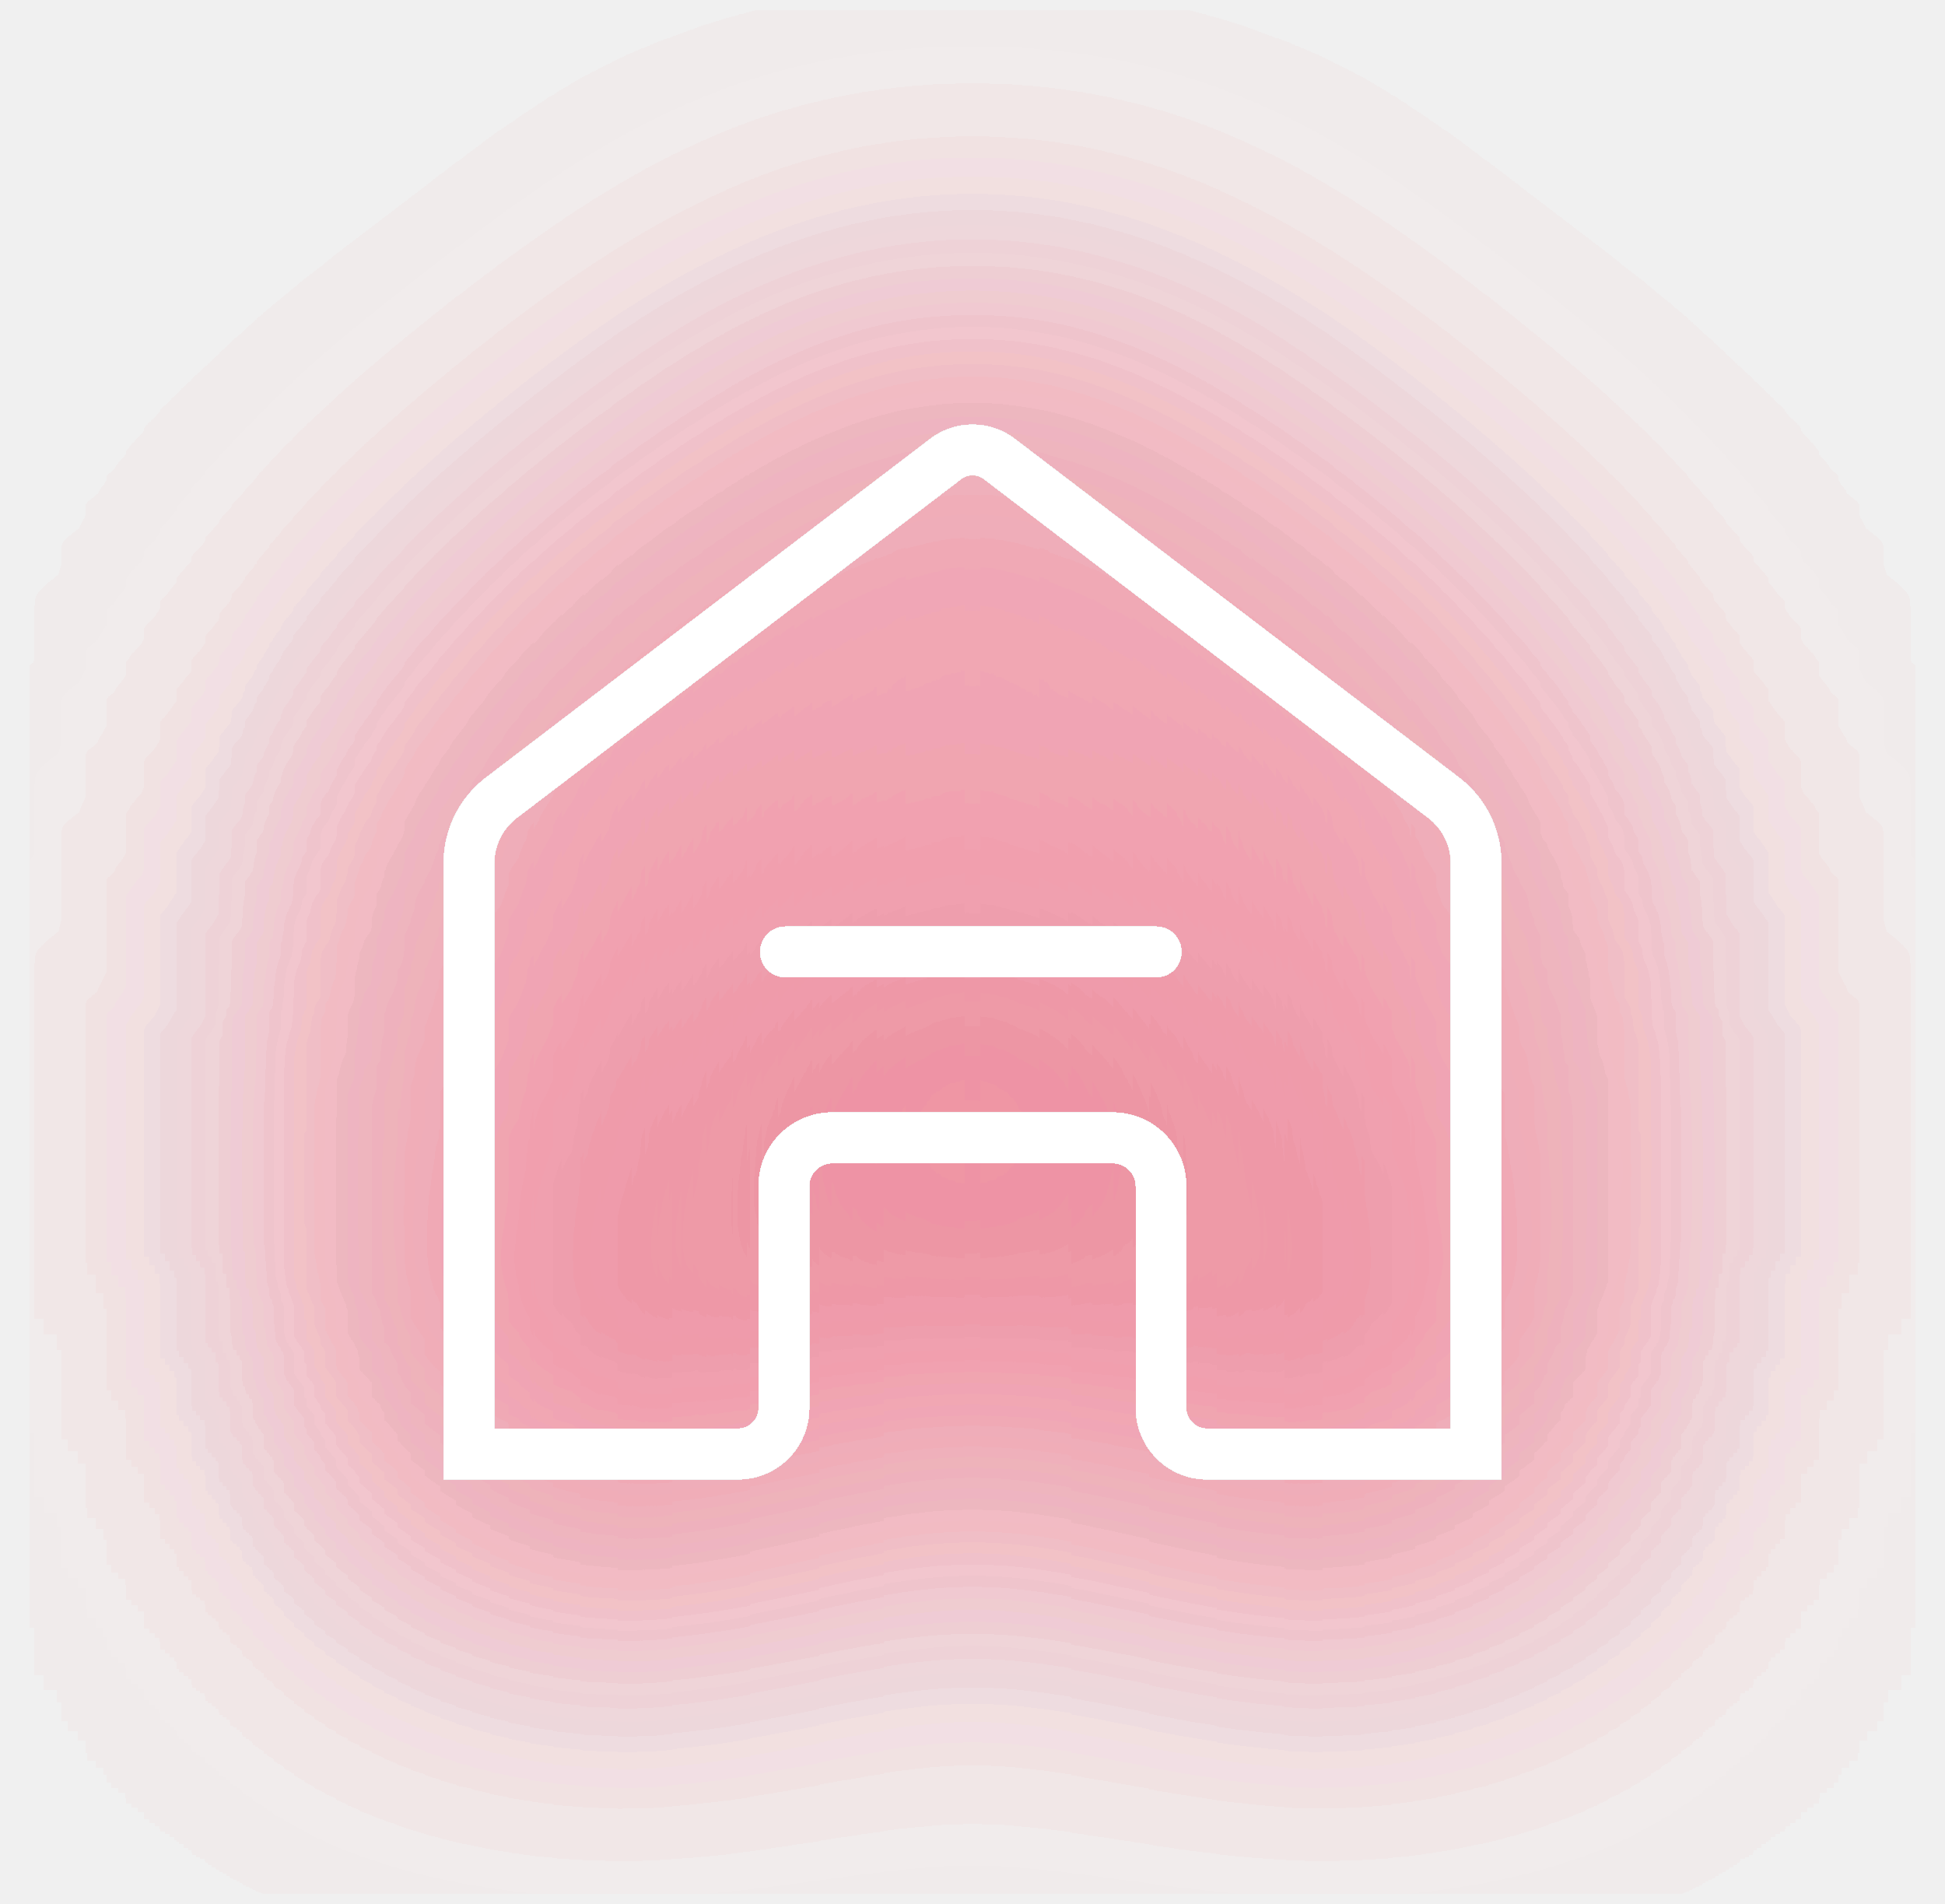
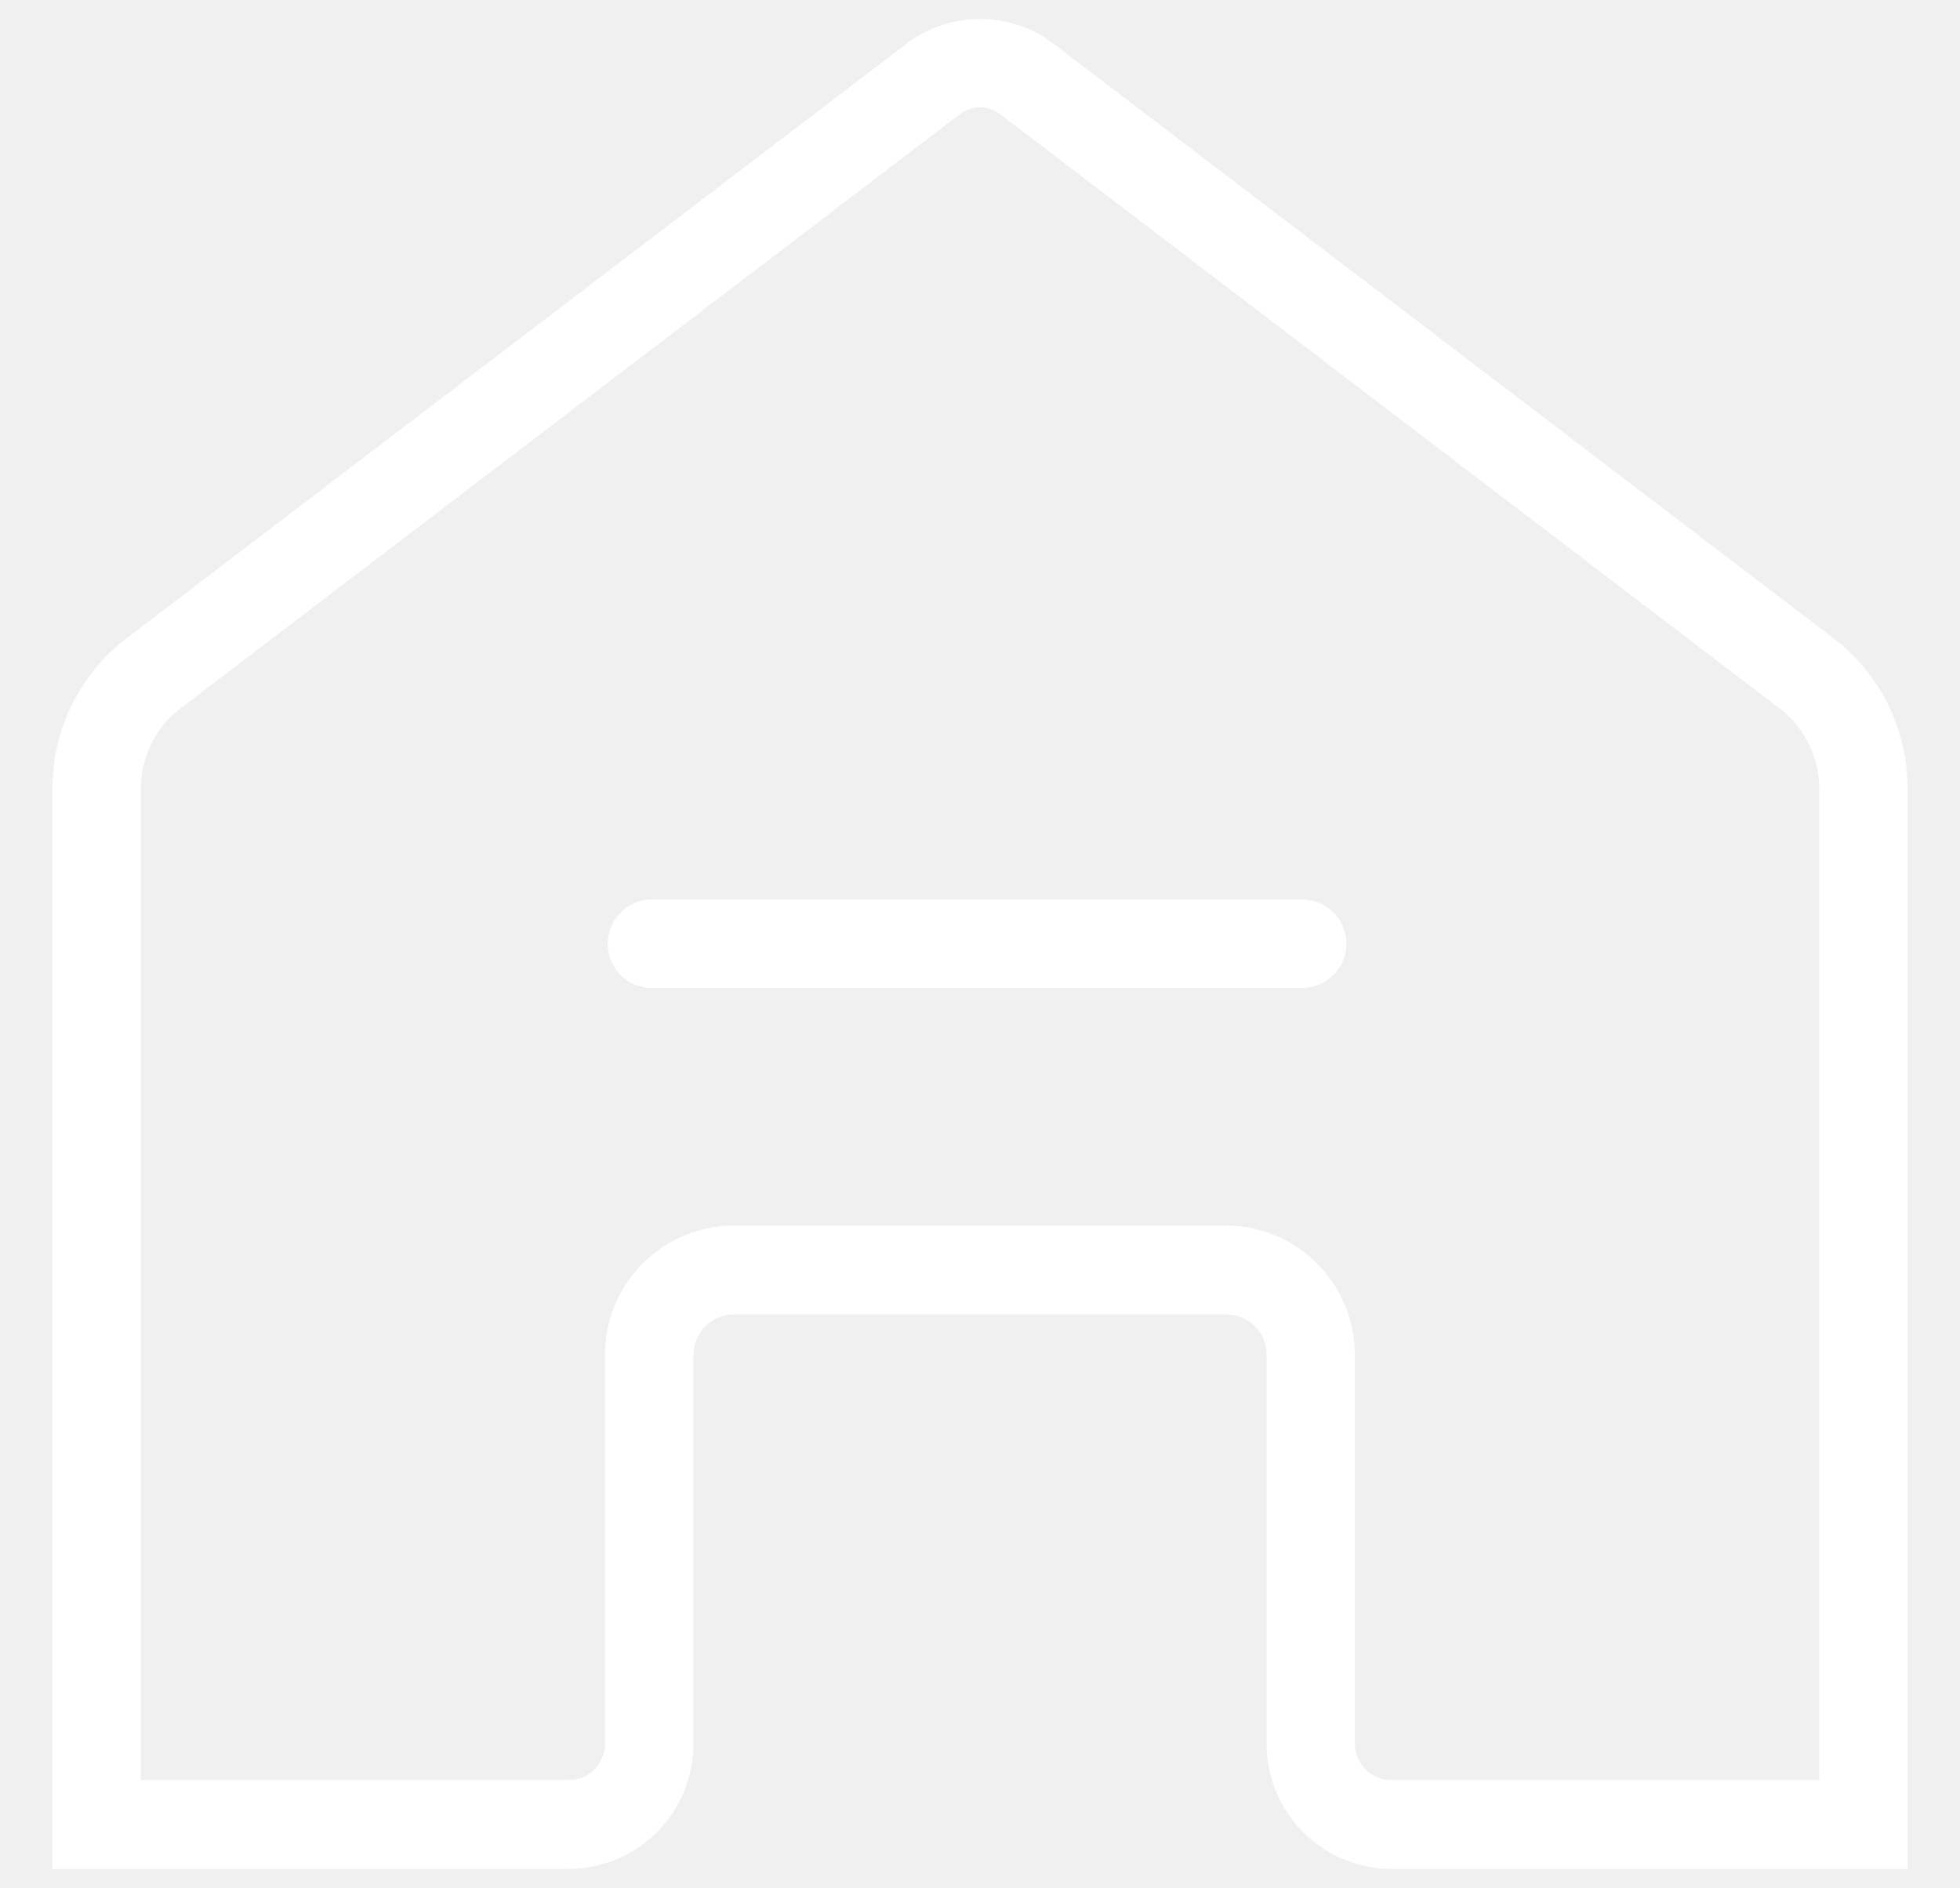
- <svg xmlns="http://www.w3.org/2000/svg" width="47" height="46" viewBox="0 0 47 46" fill="none">
-   <g filter="url(#filter0_ddddd_1276_12538)">
-     <path d="M35.215 18.759L24.492 10.585C24.204 10.374 23.857 10.261 23.5 10.261C23.144 10.261 22.797 10.374 22.509 10.585L11.786 18.759C11.456 19.001 11.188 19.317 11.003 19.682C10.818 20.047 10.722 20.45 10.722 20.859V35.743H17.829C18.286 35.743 18.725 35.562 19.048 35.239C19.371 34.915 19.553 34.477 19.553 34.02V28.659C19.553 28.512 19.611 28.371 19.716 28.267C19.82 28.163 19.961 28.104 20.108 28.104H26.892C27.039 28.104 27.181 28.163 27.285 28.267C27.389 28.371 27.448 28.512 27.448 28.659V34.02C27.448 34.477 27.63 34.915 27.953 35.238C28.276 35.561 28.714 35.743 29.171 35.743H36.278V20.855C36.278 20.447 36.181 20.045 35.997 19.68C35.812 19.316 35.544 19.001 35.215 18.759ZM35.06 34.52H29.167C29.033 34.52 28.905 34.467 28.81 34.372C28.716 34.278 28.662 34.149 28.662 34.015V28.655C28.662 28.185 28.474 27.734 28.142 27.402C27.809 27.069 27.358 26.882 26.888 26.881H20.108C19.638 26.882 19.187 27.069 18.854 27.402C18.522 27.734 18.334 28.185 18.334 28.655V34.015C18.335 34.081 18.322 34.147 18.297 34.208C18.273 34.27 18.236 34.325 18.189 34.372C18.143 34.419 18.087 34.456 18.026 34.482C17.965 34.507 17.9 34.52 17.834 34.52H11.941V20.855C11.941 20.639 11.993 20.425 12.091 20.232C12.189 20.038 12.331 19.871 12.506 19.742L12.515 19.735L12.525 19.729L23.235 11.563C23.312 11.509 23.405 11.479 23.5 11.479C23.595 11.479 23.688 11.509 23.766 11.563L34.476 19.729L34.486 19.735L34.495 19.742C34.67 19.871 34.812 20.038 34.91 20.232C35.008 20.425 35.06 20.639 35.06 20.855V34.52Z" fill="white" />
-     <path d="M27.938 22.39H18.981C18.819 22.39 18.664 22.455 18.55 22.569C18.436 22.683 18.372 22.838 18.372 23C18.372 23.162 18.436 23.317 18.55 23.431C18.664 23.545 18.819 23.609 18.981 23.609H27.938C28.1 23.609 28.255 23.545 28.369 23.431C28.483 23.317 28.547 23.162 28.547 23C28.547 22.838 28.483 22.683 28.369 22.569C28.255 22.455 28.1 22.39 27.938 22.39Z" fill="white" />
-   </g>
-   <defs>
-     <filter id="filter0_ddddd_1276_12538" x="0.722" y="0.26" width="45.556" height="45.483" filterUnits="userSpaceOnUse" color-interpolation-filters="sRGB">
-       <feFlood flood-opacity="0" result="BackgroundImageFix" />
-       <feColorMatrix in="SourceAlpha" type="matrix" values="0 0 0 0 0 0 0 0 0 0 0 0 0 0 0 0 0 0 127 0" result="hardAlpha" />
-       <feOffset />
-       <feGaussianBlur stdDeviation="5" />
-       <feComposite in2="hardAlpha" operator="out" />
-       <feColorMatrix type="matrix" values="0 0 0 0 0.937 0 0 0 0 0.376 0 0 0 0 0.475 0 0 0 1 0" />
-       <feBlend mode="normal" in2="BackgroundImageFix" result="effect1_dropShadow_1276_12538" />
-       <feColorMatrix in="SourceAlpha" type="matrix" values="0 0 0 0 0 0 0 0 0 0 0 0 0 0 0 0 0 0 127 0" result="hardAlpha" />
-       <feOffset />
-       <feGaussianBlur stdDeviation="5" />
-       <feComposite in2="hardAlpha" operator="out" />
-       <feColorMatrix type="matrix" values="0 0 0 0 0.937 0 0 0 0 0.376 0 0 0 0 0.475 0 0 0 1 0" />
-       <feBlend mode="normal" in2="effect1_dropShadow_1276_12538" result="effect2_dropShadow_1276_12538" />
-       <feColorMatrix in="SourceAlpha" type="matrix" values="0 0 0 0 0 0 0 0 0 0 0 0 0 0 0 0 0 0 127 0" result="hardAlpha" />
-       <feOffset />
-       <feGaussianBlur stdDeviation="5" />
-       <feComposite in2="hardAlpha" operator="out" />
-       <feColorMatrix type="matrix" values="0 0 0 0 0.937 0 0 0 0 0.376 0 0 0 0 0.475 0 0 0 1 0" />
-       <feBlend mode="normal" in2="effect2_dropShadow_1276_12538" result="effect3_dropShadow_1276_12538" />
-       <feColorMatrix in="SourceAlpha" type="matrix" values="0 0 0 0 0 0 0 0 0 0 0 0 0 0 0 0 0 0 127 0" result="hardAlpha" />
-       <feOffset />
-       <feGaussianBlur stdDeviation="5" />
-       <feComposite in2="hardAlpha" operator="out" />
-       <feColorMatrix type="matrix" values="0 0 0 0 0.937 0 0 0 0 0.376 0 0 0 0 0.475 0 0 0 1 0" />
-       <feBlend mode="normal" in2="effect3_dropShadow_1276_12538" result="effect4_dropShadow_1276_12538" />
-       <feColorMatrix in="SourceAlpha" type="matrix" values="0 0 0 0 0 0 0 0 0 0 0 0 0 0 0 0 0 0 127 0" result="hardAlpha" />
-       <feOffset />
-       <feGaussianBlur stdDeviation="5" />
-       <feComposite in2="hardAlpha" operator="out" />
-       <feColorMatrix type="matrix" values="0 0 0 0 0.937 0 0 0 0 0.376 0 0 0 0 0.475 0 0 0 1 0" />
-       <feBlend mode="normal" in2="effect4_dropShadow_1276_12538" result="effect5_dropShadow_1276_12538" />
-       <feBlend mode="normal" in="SourceGraphic" in2="effect5_dropShadow_1276_12538" result="shape" />
-     </filter>
-   </defs>
+ <svg xmlns="http://www.w3.org/2000/svg" width="27" height="26" viewBox="0 0 27 26" fill="none">
+   <path d="M25.215 8.76L14.492 0.586C14.205 0.374 13.857 0.261 13.501 0.261C13.144 0.261 12.796 0.374 12.509 0.586L1.786 8.76C1.456 9.001 1.188 9.317 1.003 9.682C0.818 10.047 0.722 10.45 0.722 10.86V25.744H7.829C8.286 25.744 8.725 25.562 9.048 25.239C9.371 24.915 9.553 24.477 9.553 24.02V18.66C9.553 18.512 9.612 18.371 9.716 18.267C9.82 18.163 9.961 18.105 10.108 18.105H16.892C17.039 18.105 17.181 18.163 17.285 18.267C17.389 18.371 17.448 18.512 17.448 18.66V24.02C17.448 24.477 17.63 24.915 17.953 25.238C18.276 25.561 18.714 25.743 19.171 25.744H26.278V10.855C26.278 10.447 26.182 10.045 25.997 9.681C25.812 9.316 25.544 9.001 25.215 8.76V8.76ZM25.06 24.52H19.167C19.033 24.52 18.905 24.467 18.81 24.372C18.716 24.278 18.662 24.149 18.662 24.015V18.655C18.662 18.185 18.474 17.734 18.142 17.402C17.809 17.069 17.358 16.882 16.888 16.881H10.108C9.638 16.882 9.187 17.069 8.854 17.402C8.522 17.734 8.335 18.185 8.334 18.655V24.015C8.335 24.082 8.322 24.147 8.297 24.208C8.273 24.27 8.236 24.325 8.189 24.372C8.143 24.419 8.088 24.457 8.027 24.482C7.966 24.507 7.9 24.52 7.834 24.52H1.941V10.855C1.941 10.639 1.993 10.425 2.091 10.232C2.189 10.038 2.331 9.871 2.506 9.742L2.515 9.736L2.525 9.729L13.235 1.564C13.313 1.509 13.405 1.479 13.5 1.479C13.595 1.48 13.688 1.509 13.766 1.564L24.476 9.729L24.486 9.736L24.495 9.742C24.67 9.871 24.812 10.038 24.91 10.232C25.008 10.425 25.06 10.639 25.06 10.855V24.52Z" fill="white" />
+   <path d="M17.938 12.39H8.981C8.819 12.39 8.664 12.455 8.55 12.569C8.436 12.683 8.372 12.838 8.372 13C8.372 13.162 8.436 13.317 8.55 13.431C8.664 13.545 8.819 13.61 8.981 13.61H17.938C18.1 13.61 18.255 13.545 18.369 13.431C18.483 13.317 18.548 13.162 18.548 13C18.548 12.838 18.483 12.683 18.369 12.569C18.255 12.455 18.1 12.39 17.938 12.39V12.39Z" fill="white" />
</svg>
